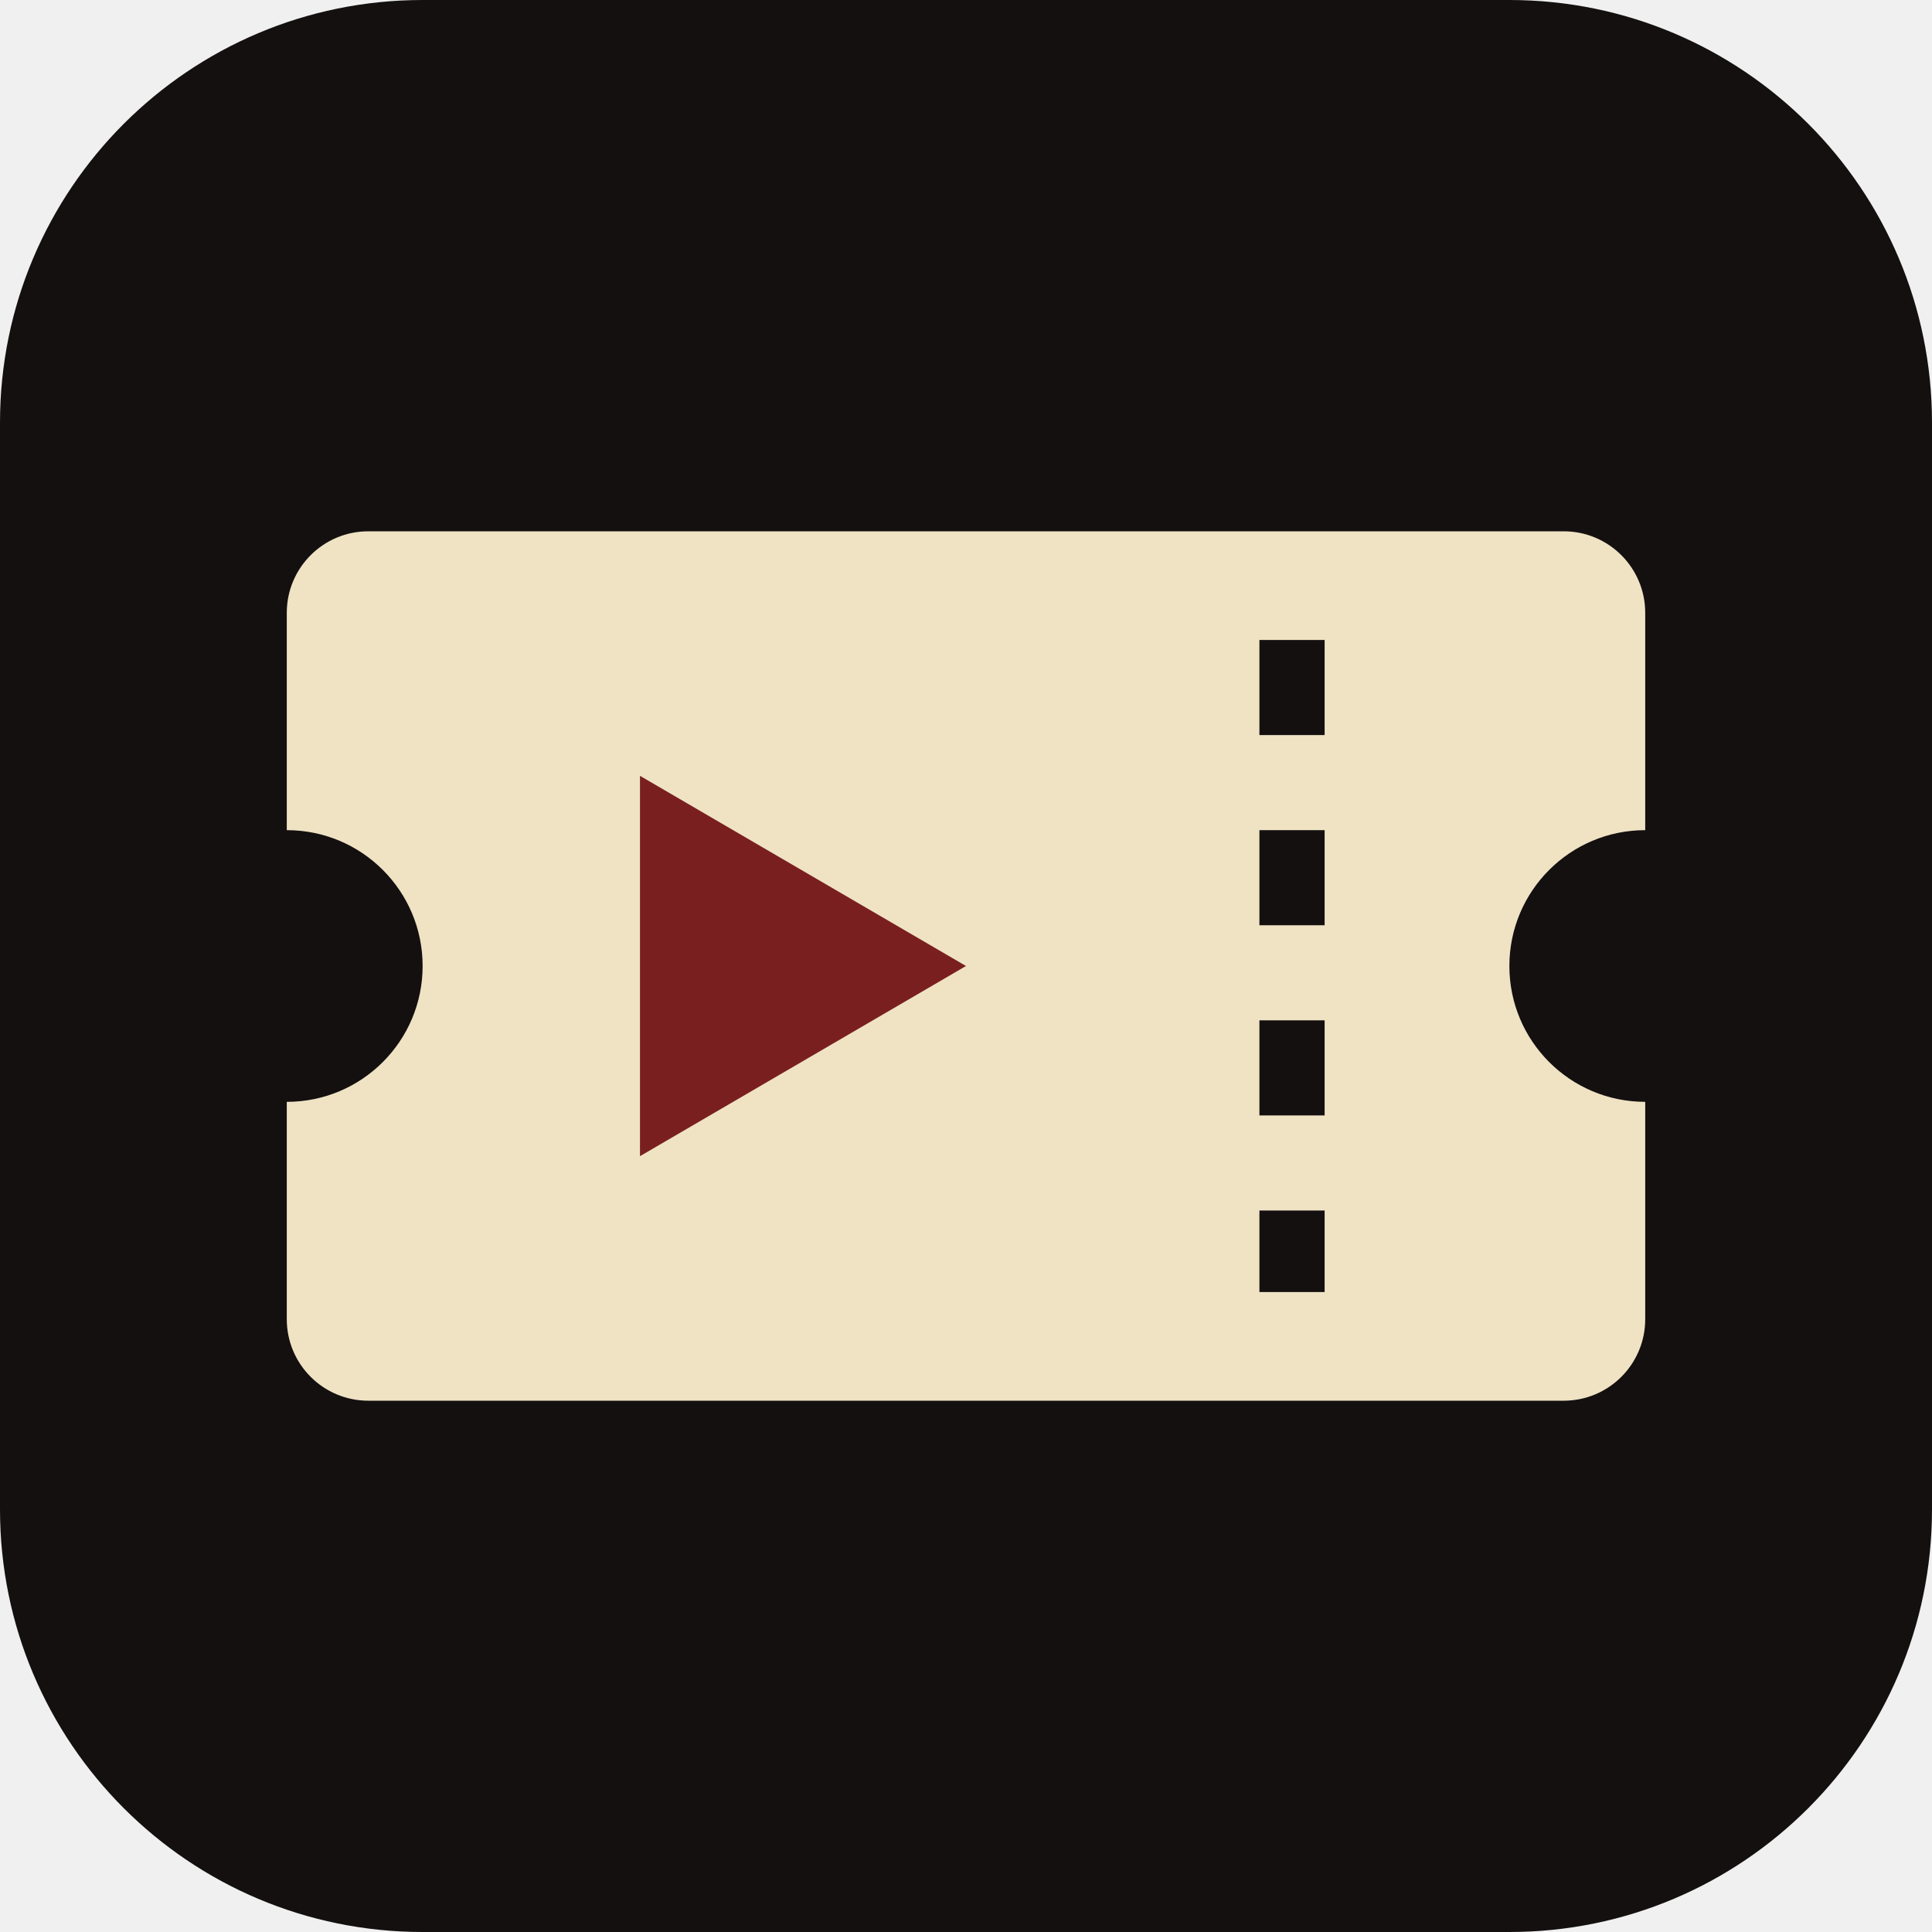
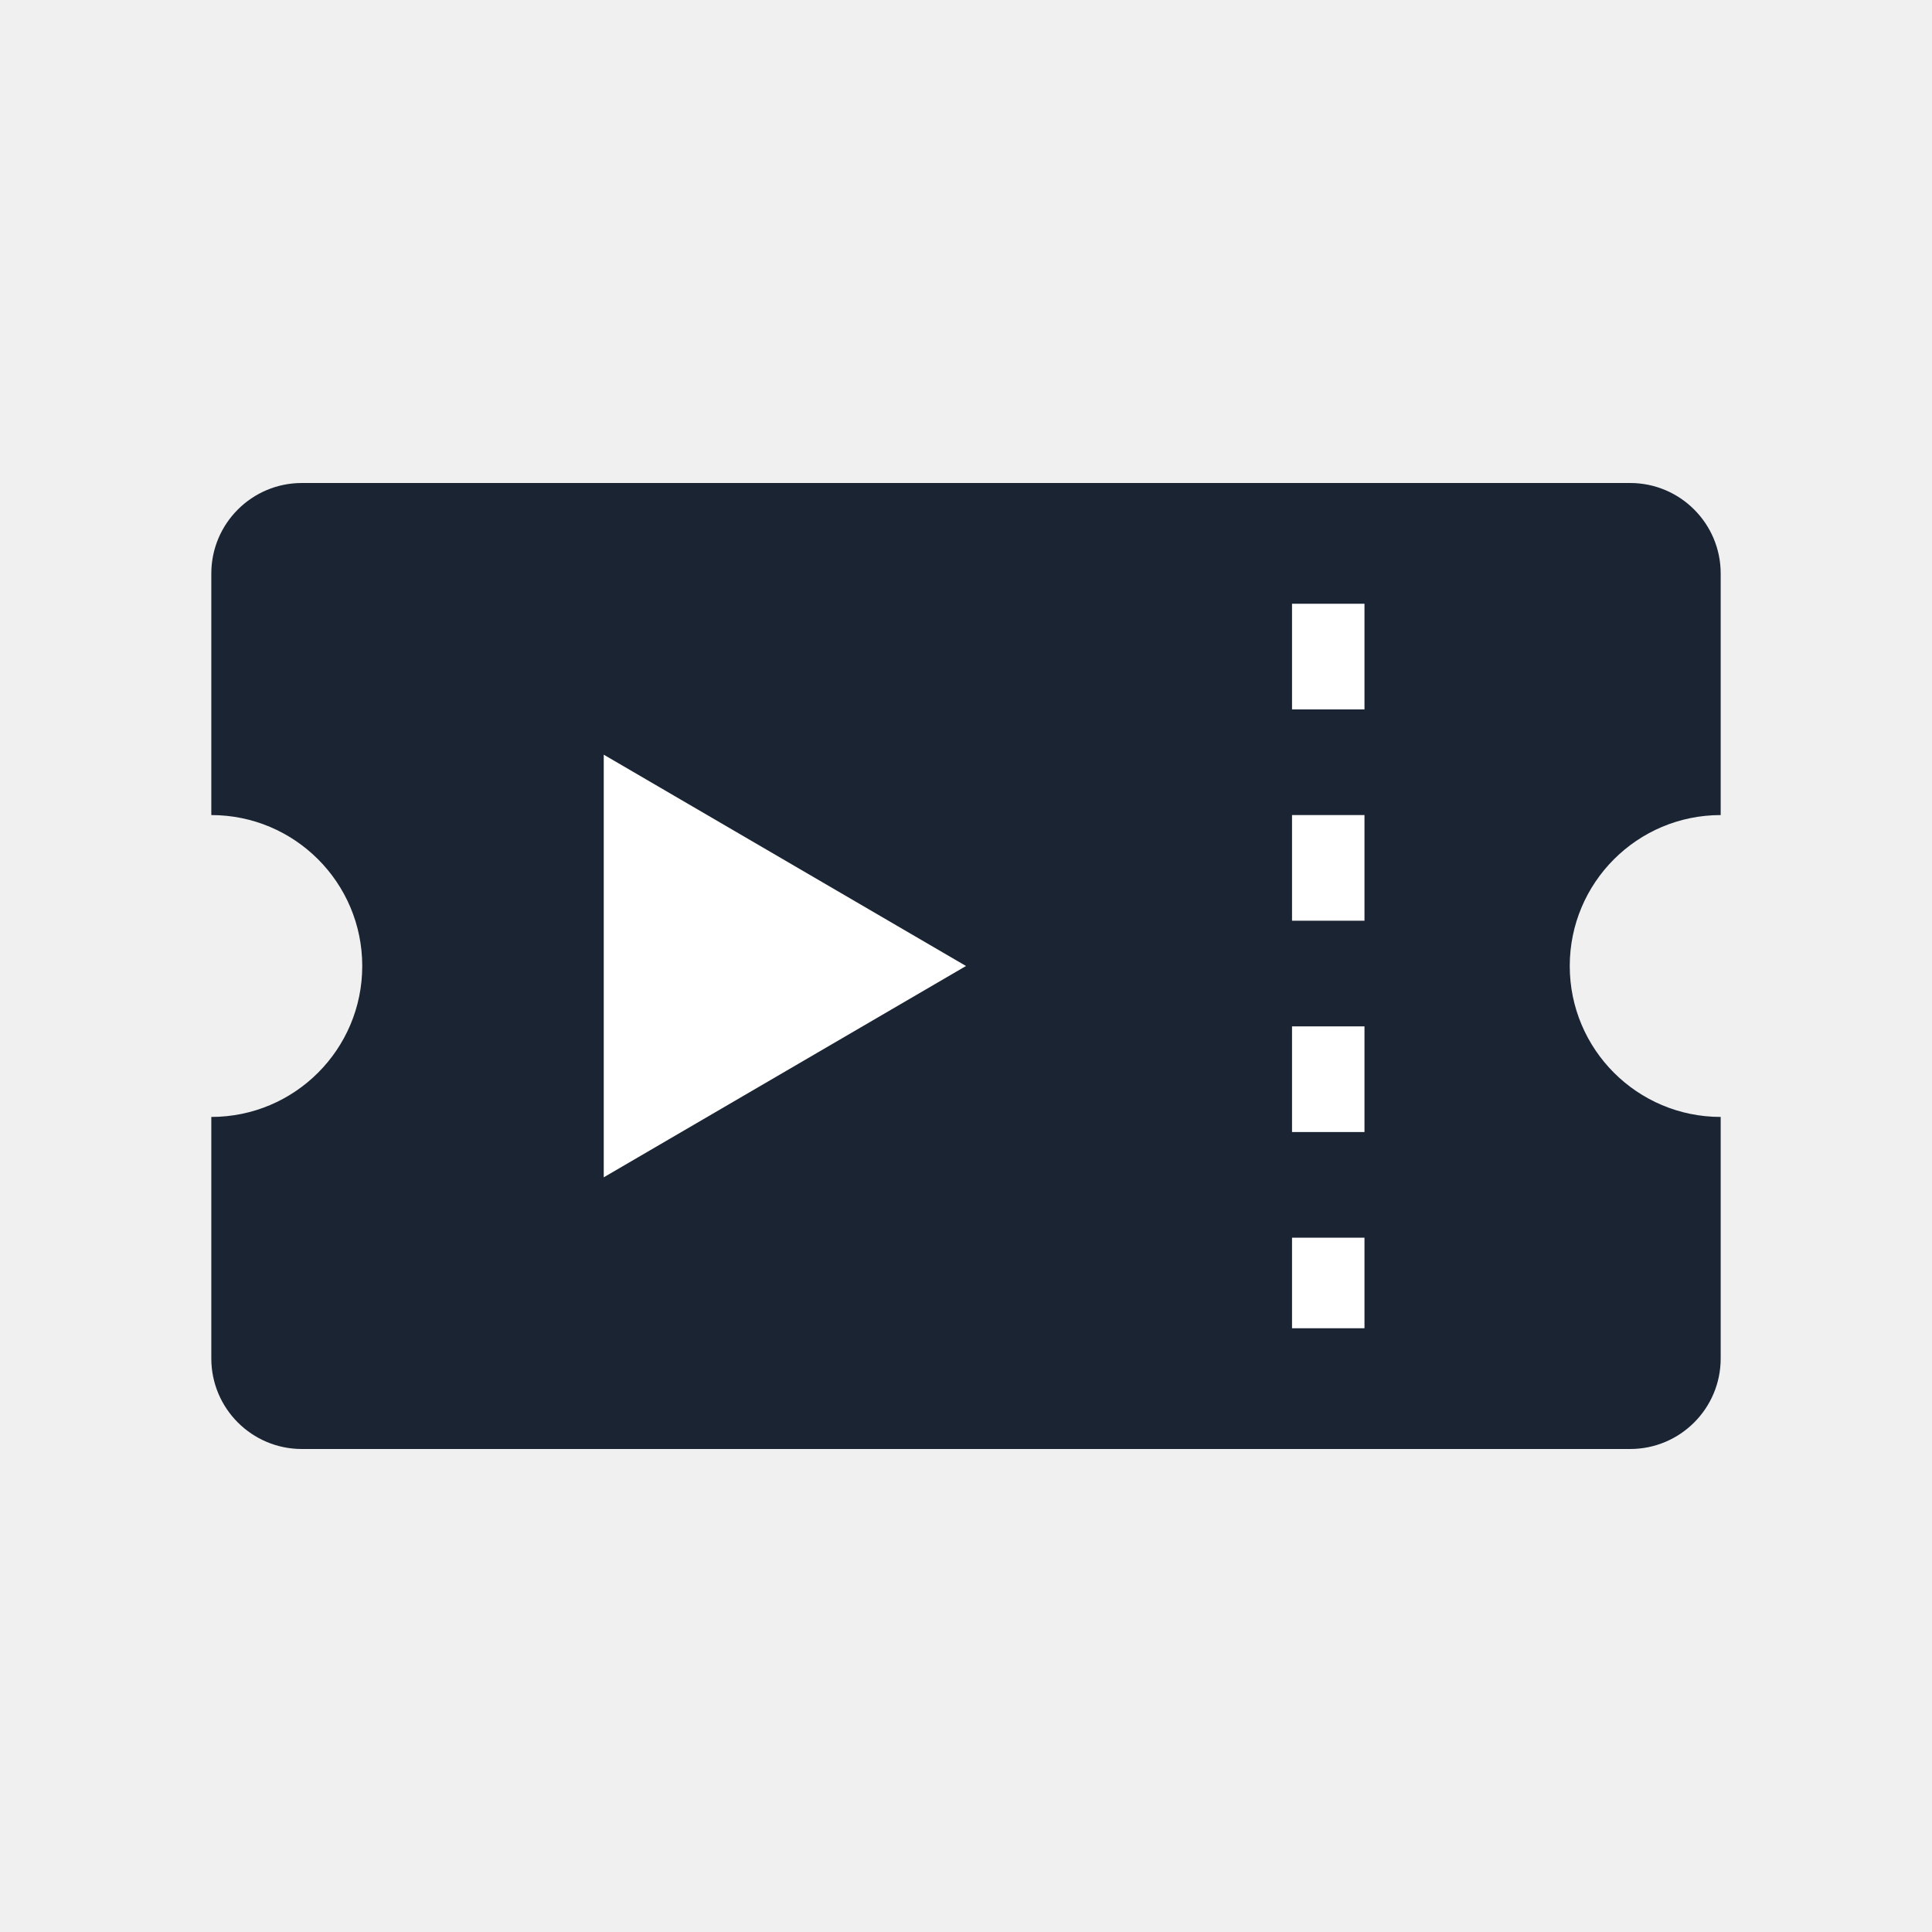
<svg xmlns="http://www.w3.org/2000/svg" viewBox="0 0 64 64">
-   <rect width="64" height="64" rx="14" fill="#141010" />
-   <g transform="translate(3.2 3.2) scale(.9)">
-     <path d="M10 16h44a3 3 0 0 1 3 3v8a5 5 0 0 0 0 10v8a3 3 0 0 1-3 3H10a3 3 0 0 1-3-3v-8a5 5 0 0 0 0-10v-8a3 3 0 0 1 3-3z" fill="#efe3c4" />
-     <path d="M20 25l12 7-12 7z" fill="#7a1f1f" />
-     <path d="M44 20v24" stroke="#141010" stroke-width="2.4" stroke-dasharray="3.5 3.5" />
-   </g>
+   <path d="M10 16h44a3 3 0 0 1 3 3v8a5 5 0 0 0 0 10v8a3 3 0 0 1-3 3H10a3 3 0 0 1-3-3v-8a5 5 0 0 0 0-10v-8a3 3 0 0 1 3-3z" fill="#1a2433" />
+   <path d="M20 25l12 7-12 7z" fill="#ffffff" />
+   <path d="M44 20v24" stroke="#ffffff" stroke-width="2.4" stroke-dasharray="3.5 3.5" />
</svg>
